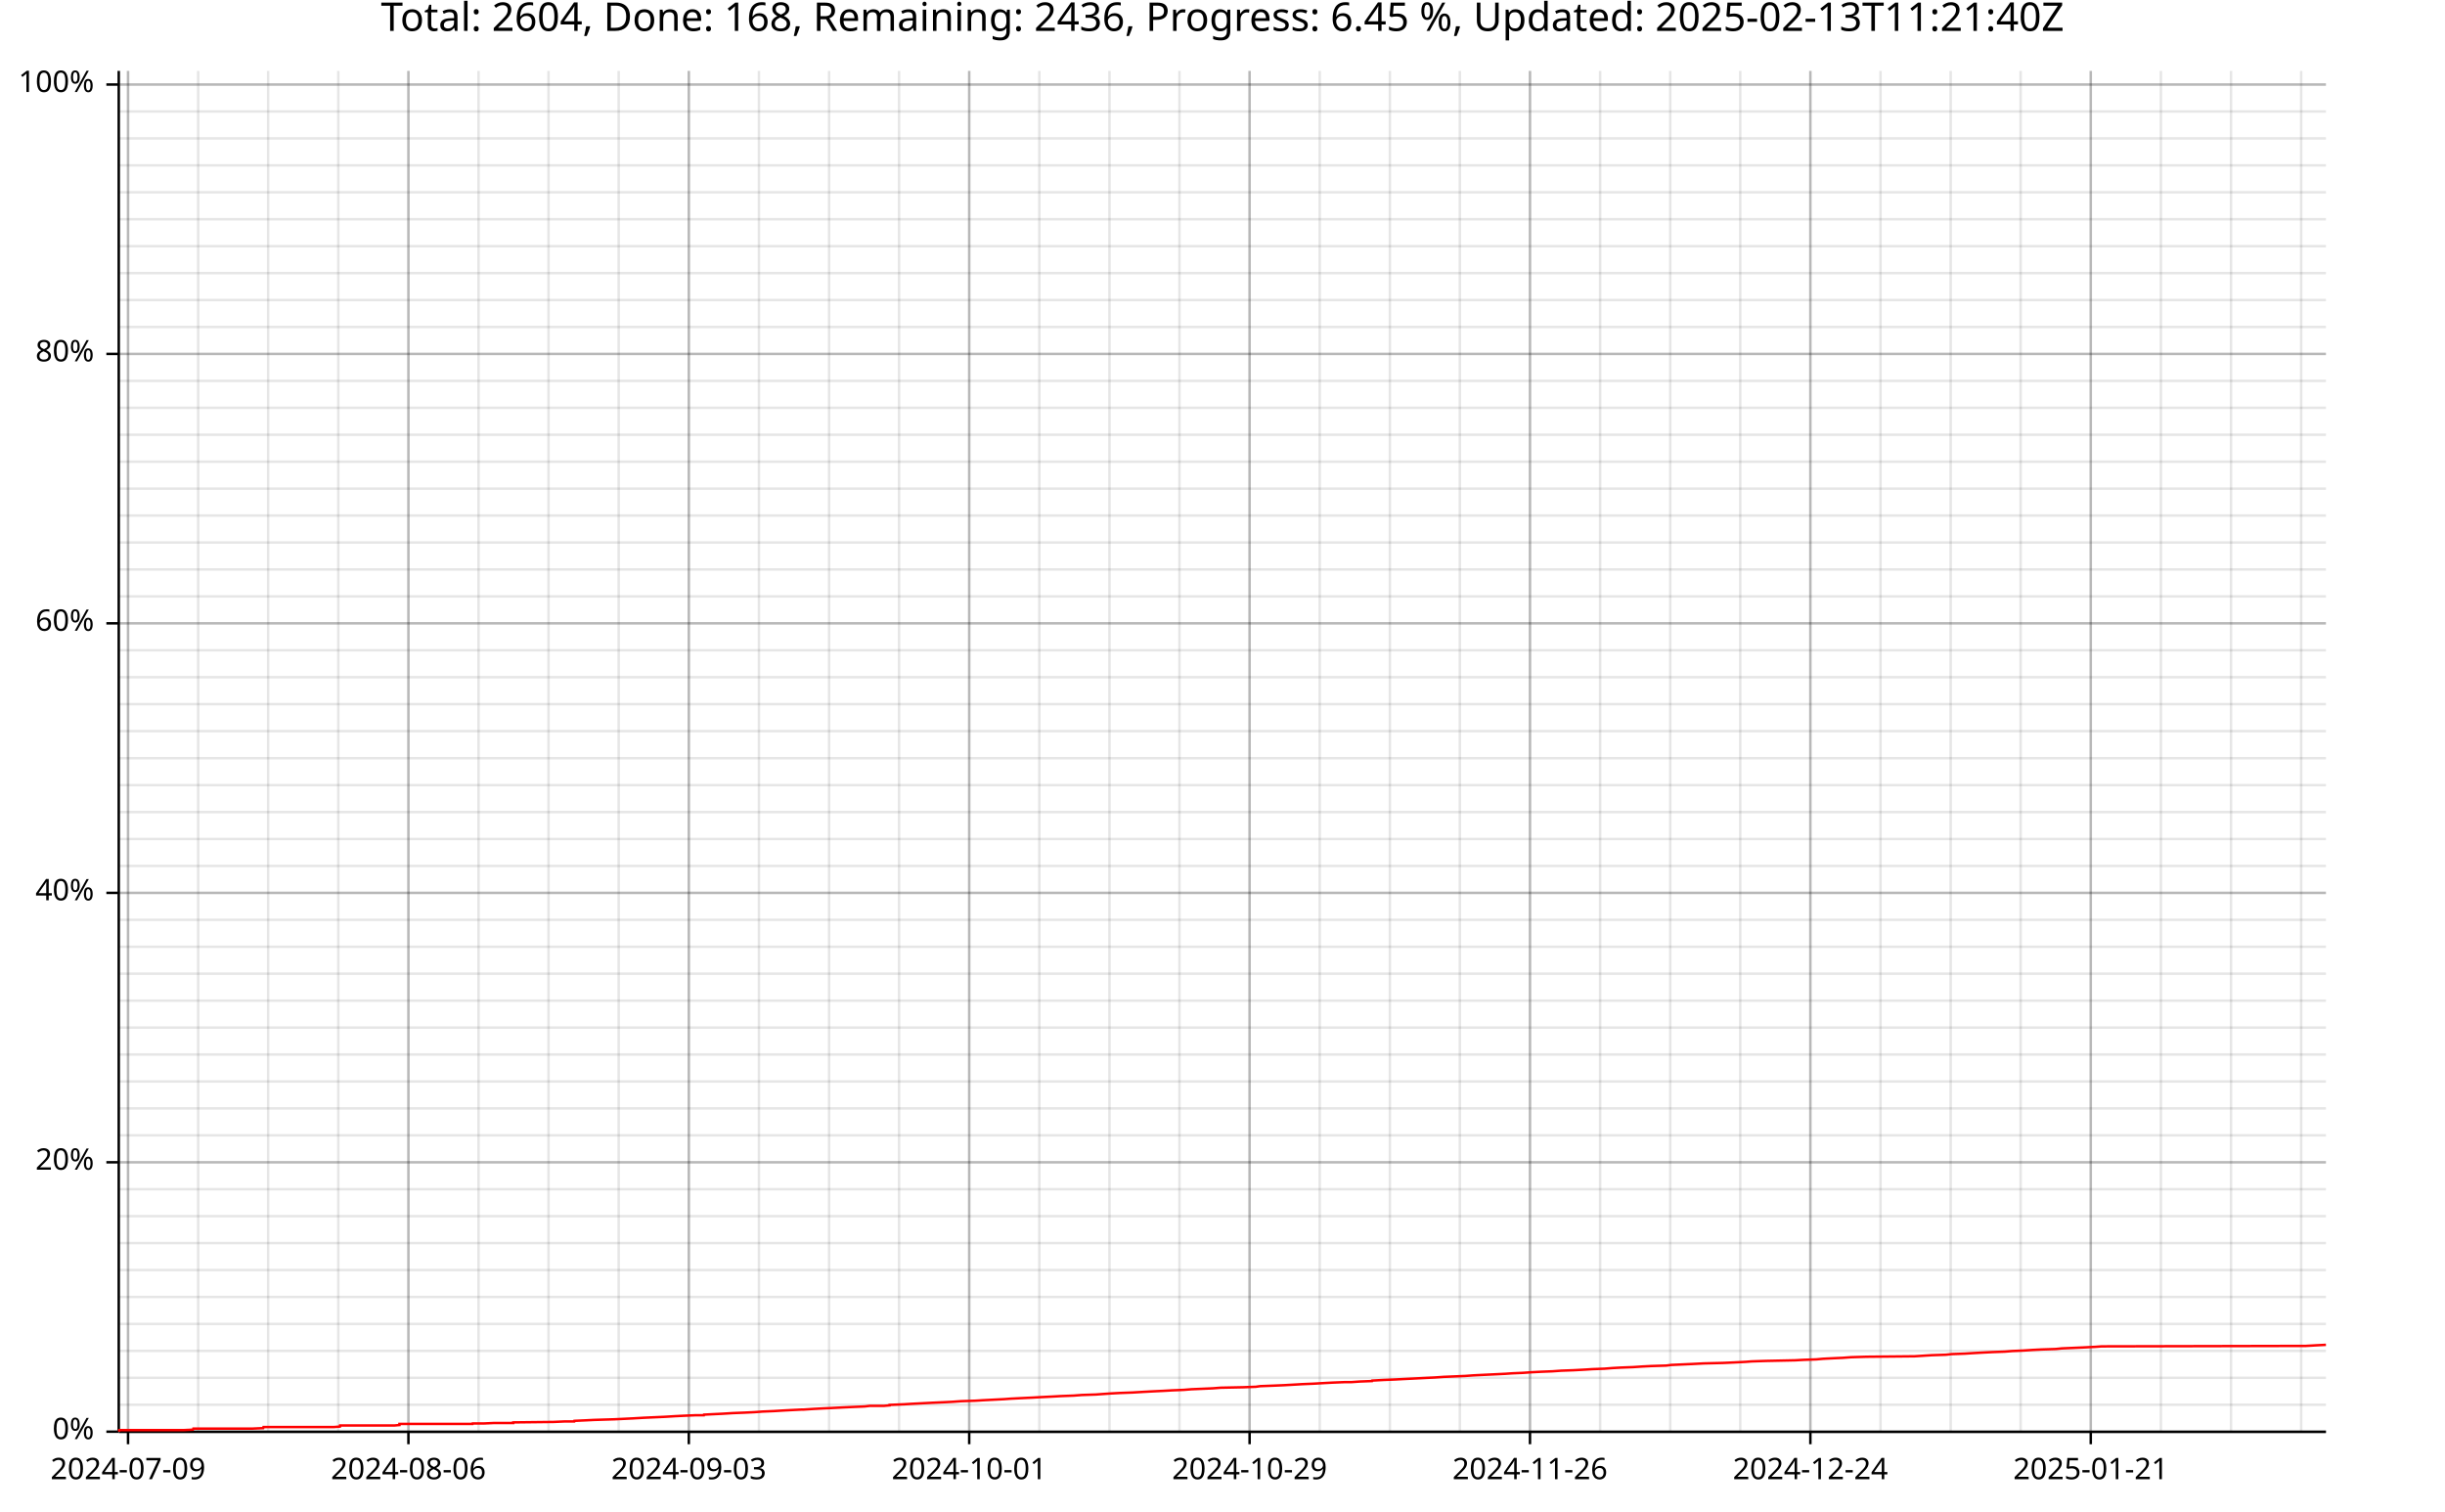
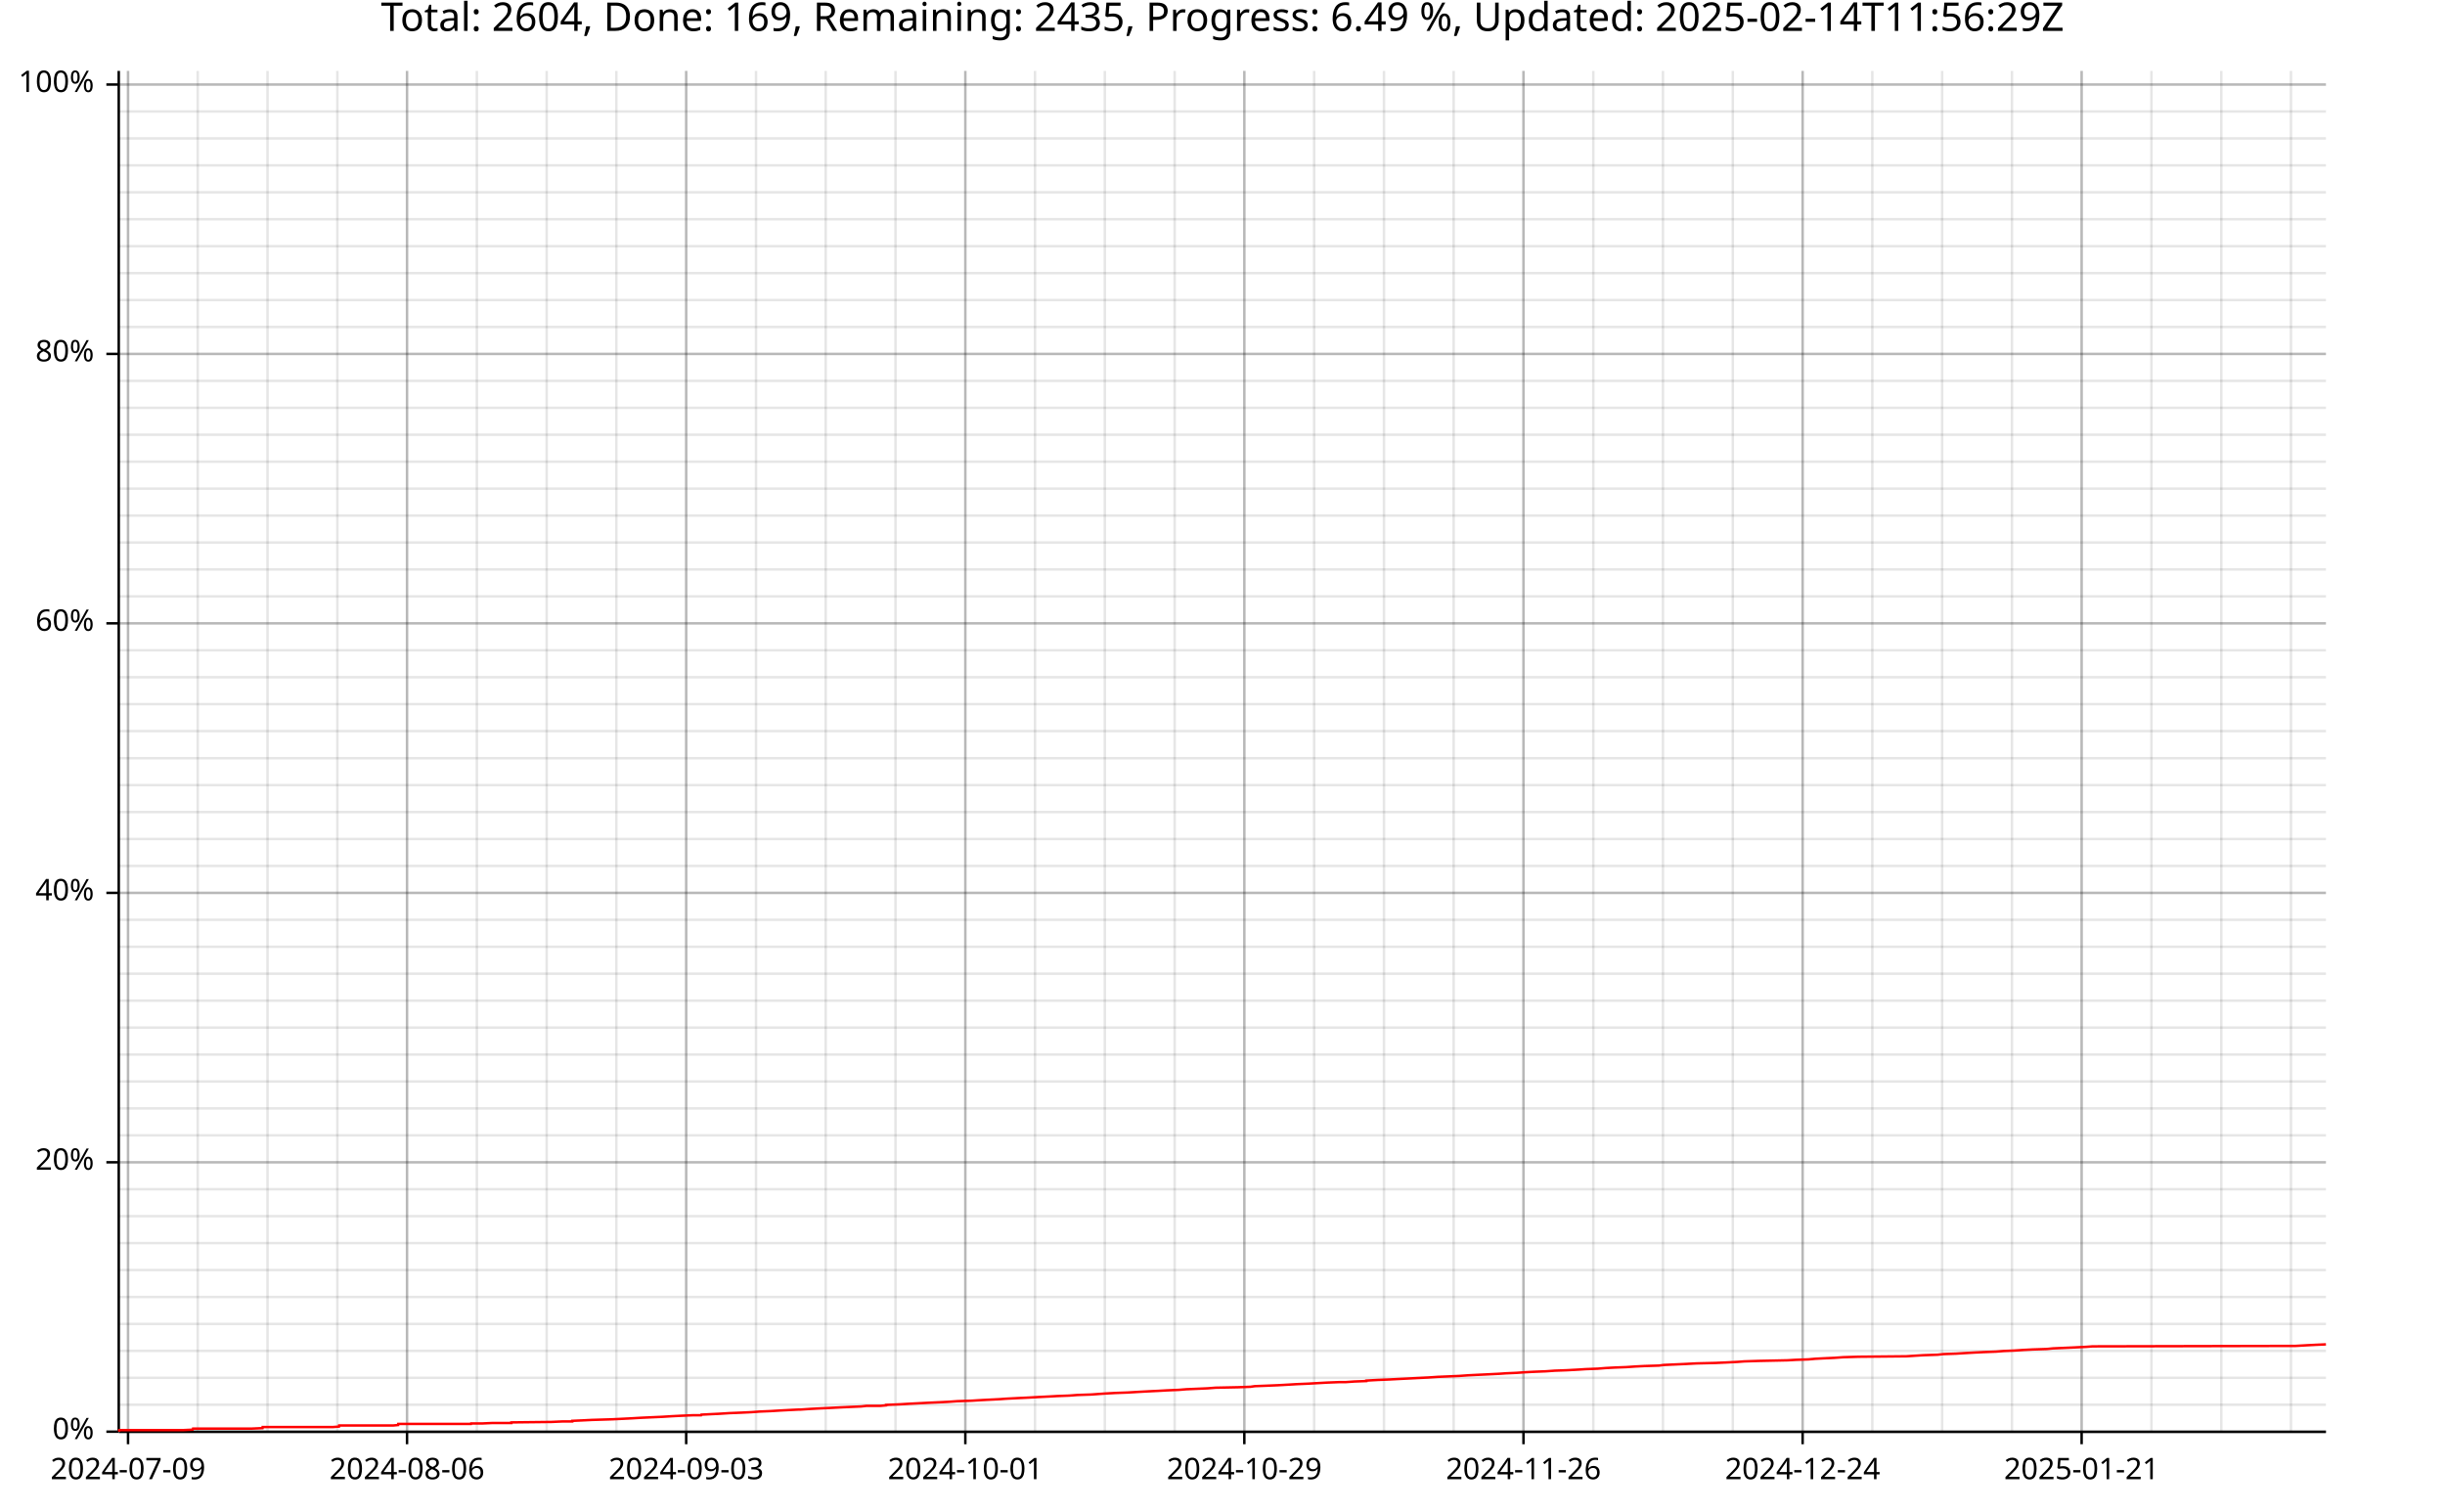
<svg xmlns="http://www.w3.org/2000/svg" width="987" height="610" viewBox="0 0 15792 9760">
  <text x="7896" y="5" dy="0.76em" text-anchor="middle" font-family="sans-serif" font-size="256" opacity="1" fill="#000000">
- Total: 2604, Done: 168, Remaining: 2436, Progress: 6.45 %, Updated: 2025-02-13T11:21:40Z
+ Total: 2604, Done: 169, Remaining: 2435, Progress: 6.49 %, Updated: 2025-02-14T11:56:29Z
</text>
  <line opacity="0.1" stroke="#000000" stroke-width="16" x1="827" y1="9247" x2="827" y2="458" />
-   <line opacity="0.1" stroke="#000000" stroke-width="16" x1="1280" y1="9247" x2="1280" y2="458" />
-   <line opacity="0.1" stroke="#000000" stroke-width="16" x1="1732" y1="9247" x2="1732" y2="458" />
-   <line opacity="0.1" stroke="#000000" stroke-width="16" x1="2185" y1="9247" x2="2185" y2="458" />
-   <line opacity="0.1" stroke="#000000" stroke-width="16" x1="2638" y1="9247" x2="2638" y2="458" />
-   <line opacity="0.1" stroke="#000000" stroke-width="16" x1="3091" y1="9247" x2="3091" y2="458" />
-   <line opacity="0.1" stroke="#000000" stroke-width="16" x1="3543" y1="9247" x2="3543" y2="458" />
-   <line opacity="0.1" stroke="#000000" stroke-width="16" x1="3996" y1="9247" x2="3996" y2="458" />
-   <line opacity="0.1" stroke="#000000" stroke-width="16" x1="4449" y1="9247" x2="4449" y2="458" />
-   <line opacity="0.1" stroke="#000000" stroke-width="16" x1="4902" y1="9247" x2="4902" y2="458" />
-   <line opacity="0.1" stroke="#000000" stroke-width="16" x1="5355" y1="9247" x2="5355" y2="458" />
-   <line opacity="0.1" stroke="#000000" stroke-width="16" x1="5807" y1="9247" x2="5807" y2="458" />
-   <line opacity="0.1" stroke="#000000" stroke-width="16" x1="6260" y1="9247" x2="6260" y2="458" />
-   <line opacity="0.1" stroke="#000000" stroke-width="16" x1="6713" y1="9247" x2="6713" y2="458" />
-   <line opacity="0.1" stroke="#000000" stroke-width="16" x1="7166" y1="9247" x2="7166" y2="458" />
-   <line opacity="0.1" stroke="#000000" stroke-width="16" x1="7618" y1="9247" x2="7618" y2="458" />
-   <line opacity="0.1" stroke="#000000" stroke-width="16" x1="8071" y1="9247" x2="8071" y2="458" />
-   <line opacity="0.1" stroke="#000000" stroke-width="16" x1="8524" y1="9247" x2="8524" y2="458" />
-   <line opacity="0.1" stroke="#000000" stroke-width="16" x1="8977" y1="9247" x2="8977" y2="458" />
-   <line opacity="0.1" stroke="#000000" stroke-width="16" x1="9429" y1="9247" x2="9429" y2="458" />
-   <line opacity="0.1" stroke="#000000" stroke-width="16" x1="9882" y1="9247" x2="9882" y2="458" />
-   <line opacity="0.1" stroke="#000000" stroke-width="16" x1="10335" y1="9247" x2="10335" y2="458" />
-   <line opacity="0.1" stroke="#000000" stroke-width="16" x1="10788" y1="9247" x2="10788" y2="458" />
-   <line opacity="0.1" stroke="#000000" stroke-width="16" x1="11240" y1="9247" x2="11240" y2="458" />
-   <line opacity="0.1" stroke="#000000" stroke-width="16" x1="11693" y1="9247" x2="11693" y2="458" />
-   <line opacity="0.1" stroke="#000000" stroke-width="16" x1="12146" y1="9247" x2="12146" y2="458" />
-   <line opacity="0.1" stroke="#000000" stroke-width="16" x1="12599" y1="9247" x2="12599" y2="458" />
-   <line opacity="0.1" stroke="#000000" stroke-width="16" x1="13051" y1="9247" x2="13051" y2="458" />
-   <line opacity="0.1" stroke="#000000" stroke-width="16" x1="13504" y1="9247" x2="13504" y2="458" />
-   <line opacity="0.1" stroke="#000000" stroke-width="16" x1="13957" y1="9247" x2="13957" y2="458" />
-   <line opacity="0.1" stroke="#000000" stroke-width="16" x1="14410" y1="9247" x2="14410" y2="458" />
-   <line opacity="0.1" stroke="#000000" stroke-width="16" x1="14863" y1="9247" x2="14863" y2="458" />
+   <line opacity="0.1" stroke="#000000" stroke-width="16" x1="1277" y1="9247" x2="1277" y2="458" />
+   <line opacity="0.1" stroke="#000000" stroke-width="16" x1="1728" y1="9247" x2="1728" y2="458" />
+   <line opacity="0.1" stroke="#000000" stroke-width="16" x1="2179" y1="9247" x2="2179" y2="458" />
+   <line opacity="0.1" stroke="#000000" stroke-width="16" x1="2629" y1="9247" x2="2629" y2="458" />
+   <line opacity="0.1" stroke="#000000" stroke-width="16" x1="3080" y1="9247" x2="3080" y2="458" />
+   <line opacity="0.1" stroke="#000000" stroke-width="16" x1="3531" y1="9247" x2="3531" y2="458" />
+   <line opacity="0.1" stroke="#000000" stroke-width="16" x1="3981" y1="9247" x2="3981" y2="458" />
+   <line opacity="0.1" stroke="#000000" stroke-width="16" x1="4432" y1="9247" x2="4432" y2="458" />
+   <line opacity="0.1" stroke="#000000" stroke-width="16" x1="4883" y1="9247" x2="4883" y2="458" />
+   <line opacity="0.1" stroke="#000000" stroke-width="16" x1="5333" y1="9247" x2="5333" y2="458" />
+   <line opacity="0.1" stroke="#000000" stroke-width="16" x1="5784" y1="9247" x2="5784" y2="458" />
+   <line opacity="0.1" stroke="#000000" stroke-width="16" x1="6235" y1="9247" x2="6235" y2="458" />
+   <line opacity="0.1" stroke="#000000" stroke-width="16" x1="6685" y1="9247" x2="6685" y2="458" />
+   <line opacity="0.1" stroke="#000000" stroke-width="16" x1="7136" y1="9247" x2="7136" y2="458" />
+   <line opacity="0.1" stroke="#000000" stroke-width="16" x1="7587" y1="9247" x2="7587" y2="458" />
+   <line opacity="0.1" stroke="#000000" stroke-width="16" x1="8037" y1="9247" x2="8037" y2="458" />
+   <line opacity="0.1" stroke="#000000" stroke-width="16" x1="8488" y1="9247" x2="8488" y2="458" />
+   <line opacity="0.1" stroke="#000000" stroke-width="16" x1="8939" y1="9247" x2="8939" y2="458" />
+   <line opacity="0.1" stroke="#000000" stroke-width="16" x1="9389" y1="9247" x2="9389" y2="458" />
+   <line opacity="0.1" stroke="#000000" stroke-width="16" x1="9840" y1="9247" x2="9840" y2="458" />
+   <line opacity="0.1" stroke="#000000" stroke-width="16" x1="10291" y1="9247" x2="10291" y2="458" />
+   <line opacity="0.1" stroke="#000000" stroke-width="16" x1="10741" y1="9247" x2="10741" y2="458" />
+   <line opacity="0.1" stroke="#000000" stroke-width="16" x1="11192" y1="9247" x2="11192" y2="458" />
+   <line opacity="0.1" stroke="#000000" stroke-width="16" x1="11643" y1="9247" x2="11643" y2="458" />
+   <line opacity="0.1" stroke="#000000" stroke-width="16" x1="12093" y1="9247" x2="12093" y2="458" />
+   <line opacity="0.1" stroke="#000000" stroke-width="16" x1="12544" y1="9247" x2="12544" y2="458" />
+   <line opacity="0.1" stroke="#000000" stroke-width="16" x1="12995" y1="9247" x2="12995" y2="458" />
+   <line opacity="0.1" stroke="#000000" stroke-width="16" x1="13445" y1="9247" x2="13445" y2="458" />
+   <line opacity="0.1" stroke="#000000" stroke-width="16" x1="13896" y1="9247" x2="13896" y2="458" />
+   <line opacity="0.1" stroke="#000000" stroke-width="16" x1="14347" y1="9247" x2="14347" y2="458" />
+   <line opacity="0.1" stroke="#000000" stroke-width="16" x1="14797" y1="9247" x2="14797" y2="458" />
  <line opacity="0.1" stroke="#000000" stroke-width="16" x1="768" y1="9247" x2="15023" y2="9247" />
  <line opacity="0.1" stroke="#000000" stroke-width="16" x1="768" y1="9073" x2="15023" y2="9073" />
  <line opacity="0.1" stroke="#000000" stroke-width="16" x1="768" y1="8899" x2="15023" y2="8899" />
  <line opacity="0.1" stroke="#000000" stroke-width="16" x1="768" y1="8725" x2="15023" y2="8725" />
  <line opacity="0.1" stroke="#000000" stroke-width="16" x1="768" y1="8551" x2="15023" y2="8551" />
  <line opacity="0.1" stroke="#000000" stroke-width="16" x1="768" y1="8377" x2="15023" y2="8377" />
  <line opacity="0.1" stroke="#000000" stroke-width="16" x1="768" y1="8203" x2="15023" y2="8203" />
  <line opacity="0.1" stroke="#000000" stroke-width="16" x1="768" y1="8029" x2="15023" y2="8029" />
  <line opacity="0.1" stroke="#000000" stroke-width="16" x1="768" y1="7855" x2="15023" y2="7855" />
  <line opacity="0.1" stroke="#000000" stroke-width="16" x1="768" y1="7681" x2="15023" y2="7681" />
  <line opacity="0.1" stroke="#000000" stroke-width="16" x1="768" y1="7507" x2="15023" y2="7507" />
  <line opacity="0.1" stroke="#000000" stroke-width="16" x1="768" y1="7333" x2="15023" y2="7333" />
  <line opacity="0.1" stroke="#000000" stroke-width="16" x1="768" y1="7159" x2="15023" y2="7159" />
  <line opacity="0.1" stroke="#000000" stroke-width="16" x1="768" y1="6985" x2="15023" y2="6985" />
  <line opacity="0.1" stroke="#000000" stroke-width="16" x1="768" y1="6811" x2="15023" y2="6811" />
  <line opacity="0.1" stroke="#000000" stroke-width="16" x1="768" y1="6637" x2="15023" y2="6637" />
  <line opacity="0.1" stroke="#000000" stroke-width="16" x1="768" y1="6463" x2="15023" y2="6463" />
  <line opacity="0.1" stroke="#000000" stroke-width="16" x1="768" y1="6289" x2="15023" y2="6289" />
  <line opacity="0.1" stroke="#000000" stroke-width="16" x1="768" y1="6115" x2="15023" y2="6115" />
  <line opacity="0.1" stroke="#000000" stroke-width="16" x1="768" y1="5941" x2="15023" y2="5941" />
  <line opacity="0.1" stroke="#000000" stroke-width="16" x1="768" y1="5767" x2="15023" y2="5767" />
  <line opacity="0.1" stroke="#000000" stroke-width="16" x1="768" y1="5593" x2="15023" y2="5593" />
  <line opacity="0.1" stroke="#000000" stroke-width="16" x1="768" y1="5419" x2="15023" y2="5419" />
  <line opacity="0.1" stroke="#000000" stroke-width="16" x1="768" y1="5245" x2="15023" y2="5245" />
  <line opacity="0.1" stroke="#000000" stroke-width="16" x1="768" y1="5071" x2="15023" y2="5071" />
  <line opacity="0.1" stroke="#000000" stroke-width="16" x1="768" y1="4897" x2="15023" y2="4897" />
  <line opacity="0.1" stroke="#000000" stroke-width="16" x1="768" y1="4722" x2="15023" y2="4722" />
  <line opacity="0.1" stroke="#000000" stroke-width="16" x1="768" y1="4548" x2="15023" y2="4548" />
  <line opacity="0.1" stroke="#000000" stroke-width="16" x1="768" y1="4374" x2="15023" y2="4374" />
  <line opacity="0.1" stroke="#000000" stroke-width="16" x1="768" y1="4200" x2="15023" y2="4200" />
  <line opacity="0.1" stroke="#000000" stroke-width="16" x1="768" y1="4026" x2="15023" y2="4026" />
  <line opacity="0.1" stroke="#000000" stroke-width="16" x1="768" y1="3852" x2="15023" y2="3852" />
  <line opacity="0.1" stroke="#000000" stroke-width="16" x1="768" y1="3678" x2="15023" y2="3678" />
  <line opacity="0.1" stroke="#000000" stroke-width="16" x1="768" y1="3504" x2="15023" y2="3504" />
  <line opacity="0.1" stroke="#000000" stroke-width="16" x1="768" y1="3330" x2="15023" y2="3330" />
  <line opacity="0.1" stroke="#000000" stroke-width="16" x1="768" y1="3156" x2="15023" y2="3156" />
  <line opacity="0.1" stroke="#000000" stroke-width="16" x1="768" y1="2982" x2="15023" y2="2982" />
  <line opacity="0.1" stroke="#000000" stroke-width="16" x1="768" y1="2808" x2="15023" y2="2808" />
  <line opacity="0.1" stroke="#000000" stroke-width="16" x1="768" y1="2634" x2="15023" y2="2634" />
  <line opacity="0.1" stroke="#000000" stroke-width="16" x1="768" y1="2460" x2="15023" y2="2460" />
  <line opacity="0.1" stroke="#000000" stroke-width="16" x1="768" y1="2286" x2="15023" y2="2286" />
  <line opacity="0.1" stroke="#000000" stroke-width="16" x1="768" y1="2112" x2="15023" y2="2112" />
  <line opacity="0.1" stroke="#000000" stroke-width="16" x1="768" y1="1938" x2="15023" y2="1938" />
  <line opacity="0.1" stroke="#000000" stroke-width="16" x1="768" y1="1764" x2="15023" y2="1764" />
  <line opacity="0.1" stroke="#000000" stroke-width="16" x1="768" y1="1590" x2="15023" y2="1590" />
  <line opacity="0.1" stroke="#000000" stroke-width="16" x1="768" y1="1416" x2="15023" y2="1416" />
  <line opacity="0.1" stroke="#000000" stroke-width="16" x1="768" y1="1242" x2="15023" y2="1242" />
  <line opacity="0.1" stroke="#000000" stroke-width="16" x1="768" y1="1068" x2="15023" y2="1068" />
  <line opacity="0.1" stroke="#000000" stroke-width="16" x1="768" y1="894" x2="15023" y2="894" />
  <line opacity="0.1" stroke="#000000" stroke-width="16" x1="768" y1="720" x2="15023" y2="720" />
  <line opacity="0.1" stroke="#000000" stroke-width="16" x1="768" y1="546" x2="15023" y2="546" />
  <line opacity="0.2" stroke="#000000" stroke-width="16" x1="827" y1="9247" x2="827" y2="458" />
-   <line opacity="0.2" stroke="#000000" stroke-width="16" x1="2638" y1="9247" x2="2638" y2="458" />
-   <line opacity="0.2" stroke="#000000" stroke-width="16" x1="4449" y1="9247" x2="4449" y2="458" />
-   <line opacity="0.2" stroke="#000000" stroke-width="16" x1="6260" y1="9247" x2="6260" y2="458" />
-   <line opacity="0.2" stroke="#000000" stroke-width="16" x1="8071" y1="9247" x2="8071" y2="458" />
-   <line opacity="0.2" stroke="#000000" stroke-width="16" x1="9882" y1="9247" x2="9882" y2="458" />
-   <line opacity="0.2" stroke="#000000" stroke-width="16" x1="11693" y1="9247" x2="11693" y2="458" />
-   <line opacity="0.2" stroke="#000000" stroke-width="16" x1="13504" y1="9247" x2="13504" y2="458" />
+   <line opacity="0.2" stroke="#000000" stroke-width="16" x1="2629" y1="9247" x2="2629" y2="458" />
+   <line opacity="0.2" stroke="#000000" stroke-width="16" x1="4432" y1="9247" x2="4432" y2="458" />
+   <line opacity="0.2" stroke="#000000" stroke-width="16" x1="6235" y1="9247" x2="6235" y2="458" />
+   <line opacity="0.2" stroke="#000000" stroke-width="16" x1="8037" y1="9247" x2="8037" y2="458" />
+   <line opacity="0.2" stroke="#000000" stroke-width="16" x1="9840" y1="9247" x2="9840" y2="458" />
+   <line opacity="0.2" stroke="#000000" stroke-width="16" x1="11643" y1="9247" x2="11643" y2="458" />
+   <line opacity="0.2" stroke="#000000" stroke-width="16" x1="13445" y1="9247" x2="13445" y2="458" />
  <line opacity="0.2" stroke="#000000" stroke-width="16" x1="768" y1="9247" x2="15023" y2="9247" />
  <line opacity="0.2" stroke="#000000" stroke-width="16" x1="768" y1="7507" x2="15023" y2="7507" />
  <line opacity="0.2" stroke="#000000" stroke-width="16" x1="768" y1="5767" x2="15023" y2="5767" />
  <line opacity="0.2" stroke="#000000" stroke-width="16" x1="768" y1="4026" x2="15023" y2="4026" />
  <line opacity="0.2" stroke="#000000" stroke-width="16" x1="768" y1="2286" x2="15023" y2="2286" />
  <line opacity="0.2" stroke="#000000" stroke-width="16" x1="768" y1="546" x2="15023" y2="546" />
  <polyline fill="none" opacity="1" stroke="#000000" stroke-width="16" points="767,458 767,9247 " />
  <text x="608" y="9247" dy="0.5ex" text-anchor="end" font-family="sans-serif" font-size="192" opacity="1" fill="#000000">
0%
</text>
  <polyline fill="none" opacity="1" stroke="#000000" stroke-width="16" points="687,9247 767,9247 " />
  <text x="608" y="7507" dy="0.5ex" text-anchor="end" font-family="sans-serif" font-size="192" opacity="1" fill="#000000">
20%
</text>
  <polyline fill="none" opacity="1" stroke="#000000" stroke-width="16" points="687,7507 767,7507 " />
  <text x="608" y="5767" dy="0.5ex" text-anchor="end" font-family="sans-serif" font-size="192" opacity="1" fill="#000000">
40%
</text>
  <polyline fill="none" opacity="1" stroke="#000000" stroke-width="16" points="687,5767 767,5767 " />
  <text x="608" y="4026" dy="0.5ex" text-anchor="end" font-family="sans-serif" font-size="192" opacity="1" fill="#000000">
60%
</text>
  <polyline fill="none" opacity="1" stroke="#000000" stroke-width="16" points="687,4026 767,4026 " />
  <text x="608" y="2286" dy="0.5ex" text-anchor="end" font-family="sans-serif" font-size="192" opacity="1" fill="#000000">
80%
</text>
  <polyline fill="none" opacity="1" stroke="#000000" stroke-width="16" points="687,2286 767,2286 " />
  <text x="608" y="546" dy="0.5ex" text-anchor="end" font-family="sans-serif" font-size="192" opacity="1" fill="#000000">
100%
</text>
  <polyline fill="none" opacity="1" stroke="#000000" stroke-width="16" points="687,546 767,546 " />
  <polyline fill="none" opacity="1" stroke="#000000" stroke-width="16" points="768,9248 15023,9248 " />
  <text x="827" y="9408" dy="0.76em" text-anchor="middle" font-family="sans-serif" font-size="192" opacity="1" fill="#000000">
2024-07-09
</text>
  <polyline fill="none" opacity="1" stroke="#000000" stroke-width="16" points="827,9248 827,9328 " />
-   <text x="2638" y="9408" dy="0.76em" text-anchor="middle" font-family="sans-serif" font-size="192" opacity="1" fill="#000000">
+   <text x="2629" y="9408" dy="0.76em" text-anchor="middle" font-family="sans-serif" font-size="192" opacity="1" fill="#000000">
2024-08-06
</text>
-   <polyline fill="none" opacity="1" stroke="#000000" stroke-width="16" points="2638,9248 2638,9328 " />
-   <text x="4449" y="9408" dy="0.76em" text-anchor="middle" font-family="sans-serif" font-size="192" opacity="1" fill="#000000">
+   <polyline fill="none" opacity="1" stroke="#000000" stroke-width="16" points="2629,9248 2629,9328 " />
+   <text x="4432" y="9408" dy="0.76em" text-anchor="middle" font-family="sans-serif" font-size="192" opacity="1" fill="#000000">
2024-09-03
</text>
-   <polyline fill="none" opacity="1" stroke="#000000" stroke-width="16" points="4449,9248 4449,9328 " />
-   <text x="6260" y="9408" dy="0.76em" text-anchor="middle" font-family="sans-serif" font-size="192" opacity="1" fill="#000000">
+   <polyline fill="none" opacity="1" stroke="#000000" stroke-width="16" points="4432,9248 4432,9328 " />
+   <text x="6235" y="9408" dy="0.76em" text-anchor="middle" font-family="sans-serif" font-size="192" opacity="1" fill="#000000">
2024-10-01
</text>
-   <polyline fill="none" opacity="1" stroke="#000000" stroke-width="16" points="6260,9248 6260,9328 " />
-   <text x="8071" y="9408" dy="0.76em" text-anchor="middle" font-family="sans-serif" font-size="192" opacity="1" fill="#000000">
+   <polyline fill="none" opacity="1" stroke="#000000" stroke-width="16" points="6235,9248 6235,9328 " />
+   <text x="8037" y="9408" dy="0.76em" text-anchor="middle" font-family="sans-serif" font-size="192" opacity="1" fill="#000000">
2024-10-29
</text>
-   <polyline fill="none" opacity="1" stroke="#000000" stroke-width="16" points="8071,9248 8071,9328 " />
-   <text x="9882" y="9408" dy="0.76em" text-anchor="middle" font-family="sans-serif" font-size="192" opacity="1" fill="#000000">
+   <polyline fill="none" opacity="1" stroke="#000000" stroke-width="16" points="8037,9248 8037,9328 " />
+   <text x="9840" y="9408" dy="0.76em" text-anchor="middle" font-family="sans-serif" font-size="192" opacity="1" fill="#000000">
2024-11-26
</text>
-   <polyline fill="none" opacity="1" stroke="#000000" stroke-width="16" points="9882,9248 9882,9328 " />
-   <text x="11693" y="9408" dy="0.76em" text-anchor="middle" font-family="sans-serif" font-size="192" opacity="1" fill="#000000">
+   <polyline fill="none" opacity="1" stroke="#000000" stroke-width="16" points="9840,9248 9840,9328 " />
+   <text x="11643" y="9408" dy="0.76em" text-anchor="middle" font-family="sans-serif" font-size="192" opacity="1" fill="#000000">
2024-12-24
</text>
-   <polyline fill="none" opacity="1" stroke="#000000" stroke-width="16" points="11693,9248 11693,9328 " />
-   <text x="13504" y="9408" dy="0.76em" text-anchor="middle" font-family="sans-serif" font-size="192" opacity="1" fill="#000000">
+   <polyline fill="none" opacity="1" stroke="#000000" stroke-width="16" points="11643,9248 11643,9328 " />
+   <text x="13445" y="9408" dy="0.76em" text-anchor="middle" font-family="sans-serif" font-size="192" opacity="1" fill="#000000">
2025-01-21
</text>
-   <polyline fill="none" opacity="1" stroke="#000000" stroke-width="16" points="13504,9248 13504,9328 " />
-   <polyline fill="none" opacity="1" stroke="#FF0000" stroke-width="16" points="768,9247 769,9244 769,9241 770,9237 859,9237 923,9237 987,9237 1056,9237 1118,9237 1183,9237 1246,9234 1246,9234 1248,9231 1248,9231 1249,9227 1315,9227 1379,9227 1381,9227 1444,9227 1509,9227 1632,9227 1633,9227 1700,9224 1701,9221 1702,9217 1768,9217 1832,9217 1952,9217 1953,9217 2023,9217 2157,9217 2157,9217 2196,9214 2197,9211 2197,9211 2197,9207 2220,9207 2220,9207 2285,9207 2352,9207 2414,9207 2478,9207 2547,9207 2580,9204 2580,9201 2580,9197 2672,9197 2740,9197 2802,9197 2864,9197 2864,9197 2865,9197 2931,9197 2988,9197 2988,9197 3052,9197 3053,9194 3053,9194 3053,9194 3123,9194 3189,9191 3189,9191 3243,9191 3315,9191 3315,9187 3315,9187 3576,9184 3576,9184 3643,9181 3644,9181 3709,9181 3710,9177 3710,9177 3777,9174 3777,9174 3837,9171 3837,9171 3967,9167 3967,9167 3967,9167 4030,9164 4030,9164 4090,9161 4090,9161 4159,9157 4159,9157 4225,9154 4225,9154 4292,9151 4293,9151 4358,9147 4358,9147 4417,9144 4417,9144 4417,9144 4488,9141 4488,9141 4544,9141 4546,9141 4547,9137 4547,9137 4606,9134 4606,9134 4668,9131 4668,9131 4732,9127 4732,9127 4808,9124 4808,9124 4872,9121 4872,9121 4926,9117 4926,9117 4997,9114 4998,9114 5062,9110 5062,9110 5120,9107 5120,9107 5181,9104 5181,9104 5193,9104 5253,9100 5253,9100 5309,9097 5309,9097 5373,9094 5373,9094 5451,9090 5451,9090 5516,9087 5516,9087 5585,9084 5585,9084 5585,9084 5619,9080 5619,9080 5711,9080 5746,9077 5746,9077 5746,9074 5746,9074 5840,9070 5840,9070 5889,9067 5889,9067 5948,9064 5948,9064 6025,9060 6025,9060 6092,9057 6092,9057 6092,9057 6152,9054 6152,9054 6208,9050 6208,9050 6301,9047 6301,9047 6348,9044 6348,9044 6425,9040 6425,9040 6484,9037 6484,9037 6525,9034 6525,9034 6604,9030 6604,9030 6667,9027 6667,9027 6721,9024 6721,9024 6801,9020 6801,9020 6854,9017 6854,9017 6935,9014 6935,9014 6988,9010 6988,9010 7078,9007 7078,9007 7119,9004 7119,9004 7177,9000 7177,9000 7177,9000 7177,9000 7177,9000 7177,9000 7234,8997 7234,8997 7315,8994 7315,8994 7383,8990 7383,8990 7438,8987 7438,8987 7520,8983 7520,8983 7572,8980 7572,8980 7645,8977 7645,8977 7694,8973 7694,8973 7764,8970 7833,8967 7833,8967 7884,8963 8030,8960 8030,8960 8111,8957 8139,8953 8218,8950 8289,8947 8361,8943 8412,8940 8483,8937 8553,8933 8553,8933 8608,8930 8608,8930 8684,8927 8684,8927 8727,8927 8784,8923 8784,8923 8862,8920 8862,8920 8863,8917 8863,8917 8935,8913 8935,8913 9009,8910 9009,8910 9065,8907 9065,8907 9146,8903 9146,8903 9205,8900 9205,8900 9266,8897 9266,8897 9324,8893 9324,8893 9395,8890 9395,8890 9465,8887 9465,8887 9520,8883 9521,8883 9581,8880 9581,8880 9644,8877 9644,8877 9724,8873 9724,8873 9767,8870 9767,8870 9836,8867 9836,8867 9894,8863 9894,8863 9952,8860 9952,8860 10027,8857 10027,8857 10084,8853 10084,8853 10165,8850 10165,8850 10239,8846 10239,8846 10285,8843 10285,8843 10365,8840 10365,8840 10415,8836 10415,8836 10469,8833 10469,8833 10548,8830 10548,8830 10608,8826 10608,8826 10667,8823 10667,8823 10763,8820 10763,8820 10793,8816 10793,8816 10860,8813 10860,8813 10926,8810 10926,8810 11005,8806 11005,8806 11128,8803 11128,8803 11197,8800 11197,8800 11275,8796 11275,8796 11314,8793 11314,8793 11406,8790 11406,8790 11595,8786 11595,8786 11648,8783 11648,8783 11731,8780 11731,8780 11776,8776 11776,8776 11836,8773 11836,8773 11902,8770 11902,8770 11957,8766 11957,8766 12056,8763 12056,8763 12367,8760 12367,8760 12429,8756 12478,8753 12478,8753 12569,8750 12569,8750 12605,8746 12605,8746 12690,8743 12690,8743 12736,8740 12736,8740 12807,8736 12807,8736 12868,8733 12868,8733 12949,8730 12949,8730 12998,8726 12998,8726 12998,8726 12998,8726 13068,8723 13068,8723 13129,8719 13129,8719 13188,8716 13188,8716 13278,8713 13278,8713 13318,8709 13318,8709 13387,8706 13456,8703 13456,8703 13535,8699 13535,8699 13575,8696 13575,8696 14894,8693 14894,8693 14963,8689 14963,8689 15023,8686 " />
+   <polyline fill="none" opacity="1" stroke="#000000" stroke-width="16" points="13445,9248 13445,9328 " />
+   <polyline fill="none" opacity="1" stroke="#FF0000" stroke-width="16" points="768,9247 769,9244 769,9241 770,9237 858,9237 922,9237 986,9237 1055,9237 1116,9237 1181,9237 1244,9234 1244,9234 1246,9231 1246,9231 1247,9227 1312,9227 1376,9227 1378,9227 1441,9227 1506,9227 1628,9227 1629,9227 1696,9224 1697,9221 1697,9217 1763,9217 1827,9217 1947,9217 1947,9217 2017,9217 2151,9217 2151,9217 2190,9214 2191,9211 2191,9211 2191,9207 2213,9207 2213,9207 2278,9207 2344,9207 2407,9207 2470,9207 2539,9207 2571,9204 2571,9201 2572,9197 2663,9197 2731,9197 2792,9197 2854,9197 2854,9197 2855,9197 2921,9197 2978,9197 2978,9197 3042,9197 3043,9194 3043,9194 3043,9194 3112,9194 3178,9191 3178,9191 3231,9191 3303,9191 3303,9187 3303,9187 3563,9184 3563,9184 3630,9181 3630,9181 3696,9181 3696,9177 3696,9177 3763,9174 3763,9174 3823,9171 3823,9171 3953,9167 3953,9167 3953,9167 4015,9164 4015,9164 4075,9161 4075,9161 4143,9157 4143,9157 4209,9154 4209,9154 4276,9151 4276,9151 4341,9147 4341,9147 4400,9144 4400,9144 4400,9144 4471,9141 4471,9141 4527,9141 4528,9141 4530,9137 4530,9137 4589,9134 4589,9134 4650,9131 4650,9131 4713,9127 4714,9127 4789,9124 4789,9124 4853,9121 4853,9121 4907,9117 4907,9117 4978,9114 4978,9114 5042,9110 5042,9110 5100,9107 5100,9107 5161,9104 5161,9104 5173,9104 5232,9100 5232,9100 5288,9097 5288,9097 5352,9094 5352,9094 5430,9090 5430,9090 5494,9087 5494,9087 5563,9084 5563,9084 5563,9084 5597,9080 5597,9080 5688,9080 5723,9077 5723,9077 5723,9074 5723,9074 5817,9070 5817,9070 5866,9067 5866,9067 5924,9064 5924,9064 6001,9060 6001,9060 6067,9057 6067,9057 6067,9057 6127,9054 6127,9054 6183,9050 6183,9050 6276,9047 6276,9047 6322,9044 6322,9044 6399,9040 6399,9040 6458,9037 6458,9037 6499,9034 6499,9034 6577,9030 6577,9030 6640,9027 6640,9027 6694,9024 6694,9024 6773,9020 6774,9020 6826,9017 6826,9017 6906,9014 6906,9014 6959,9010 6959,9010 7048,9007 7048,9007 7090,9004 7090,9004 7147,9000 7147,9000 7148,9000 7148,9000 7148,9000 7148,9000 7204,8997 7204,8997 7285,8994 7285,8994 7352,8990 7352,8990 7407,8987 7407,8987 7488,8983 7488,8983 7541,8980 7541,8980 7613,8977 7613,8977 7662,8973 7662,8973 7732,8970 7800,8967 7800,8967 7851,8963 7997,8960 7997,8960 8077,8957 8105,8953 8183,8950 8254,8947 8326,8943 8376,8940 8447,8937 8517,8933 8517,8933 8571,8930 8571,8930 8647,8927 8647,8927 8690,8927 8747,8923 8747,8923 8825,8920 8825,8920 8825,8917 8825,8917 8897,8913 8897,8913 8971,8910 8971,8910 9027,8907 9027,8907 9107,8903 9107,8903 9166,8900 9166,8900 9226,8897 9226,8897 9285,8893 9285,8893 9355,8890 9355,8890 9425,8887 9425,8887 9480,8883 9480,8883 9540,8880 9540,8880 9603,8877 9603,8877 9682,8873 9682,8873 9726,8870 9726,8870 9794,8867 9794,8867 9852,8863 9852,8863 9910,8860 9910,8860 9985,8857 9985,8857 10041,8853 10041,8853 10122,8850 10122,8850 10195,8846 10195,8846 10241,8843 10241,8843 10320,8840 10320,8840 10370,8836 10370,8836 10424,8833 10424,8833 10503,8830 10503,8830 10562,8826 10562,8826 10621,8823 10621,8823 10716,8820 10716,8820 10746,8816 10746,8816 10813,8813 10814,8813 10879,8810 10879,8810 10957,8806 10957,8806 11080,8803 11080,8803 11148,8800 11149,8800 11226,8796 11226,8796 11265,8793 11265,8793 11357,8790 11357,8790 11545,8786 11545,8786 11597,8783 11597,8783 11680,8780 11680,8780 11725,8776 11725,8776 11784,8773 11784,8773 11850,8770 11850,8770 11905,8766 11905,8766 12004,8763 12004,8763 12313,8760 12313,8760 12375,8756 12423,8753 12423,8753 12515,8750 12515,8750 12550,8746 12550,8746 12635,8743 12635,8743 12681,8740 12681,8740 12751,8736 12751,8736 12812,8733 12812,8733 12892,8730 12892,8730 12941,8726 12941,8726 12941,8726 12941,8726 13011,8723 13011,8723 13072,8719 13072,8719 13130,8716 13130,8716 13220,8713 13220,8713 13260,8709 13260,8709 13329,8706 13397,8703 13397,8703 13476,8699 13476,8699 13516,8696 13516,8696 14828,8693 14828,8693 14898,8689 14898,8689 14957,8686 14957,8686 15023,8683 " />
</svg>
